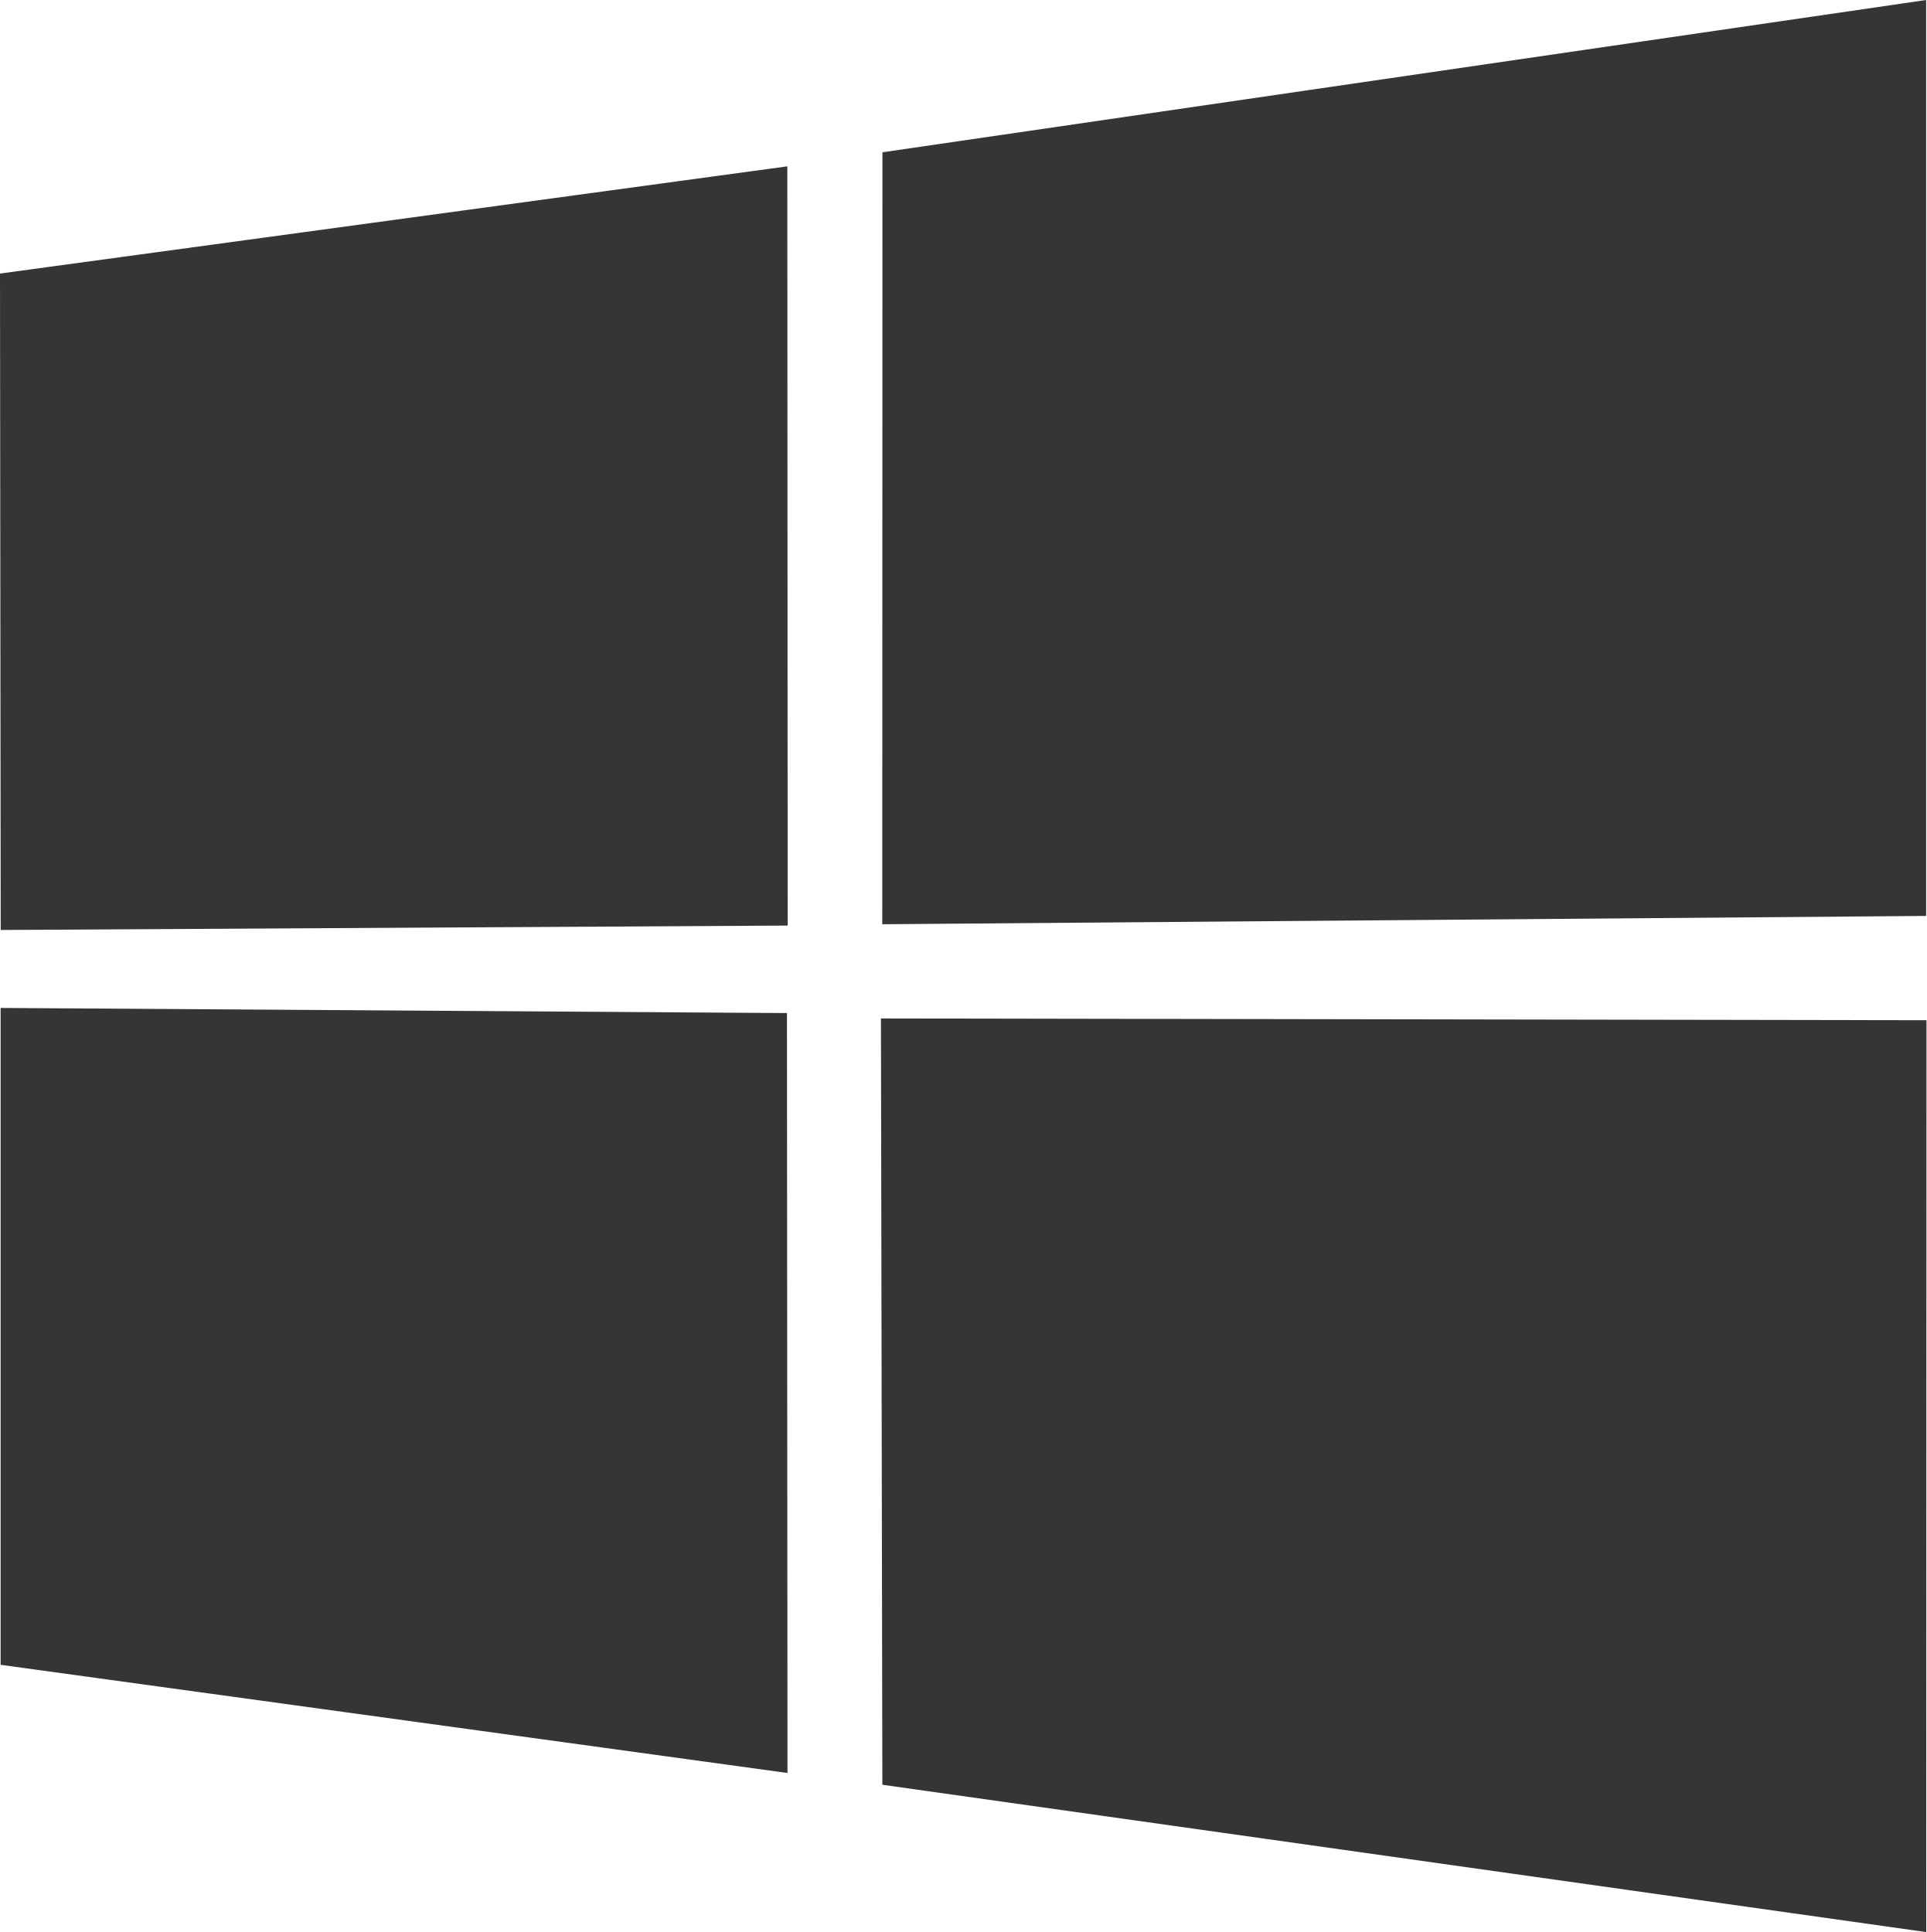
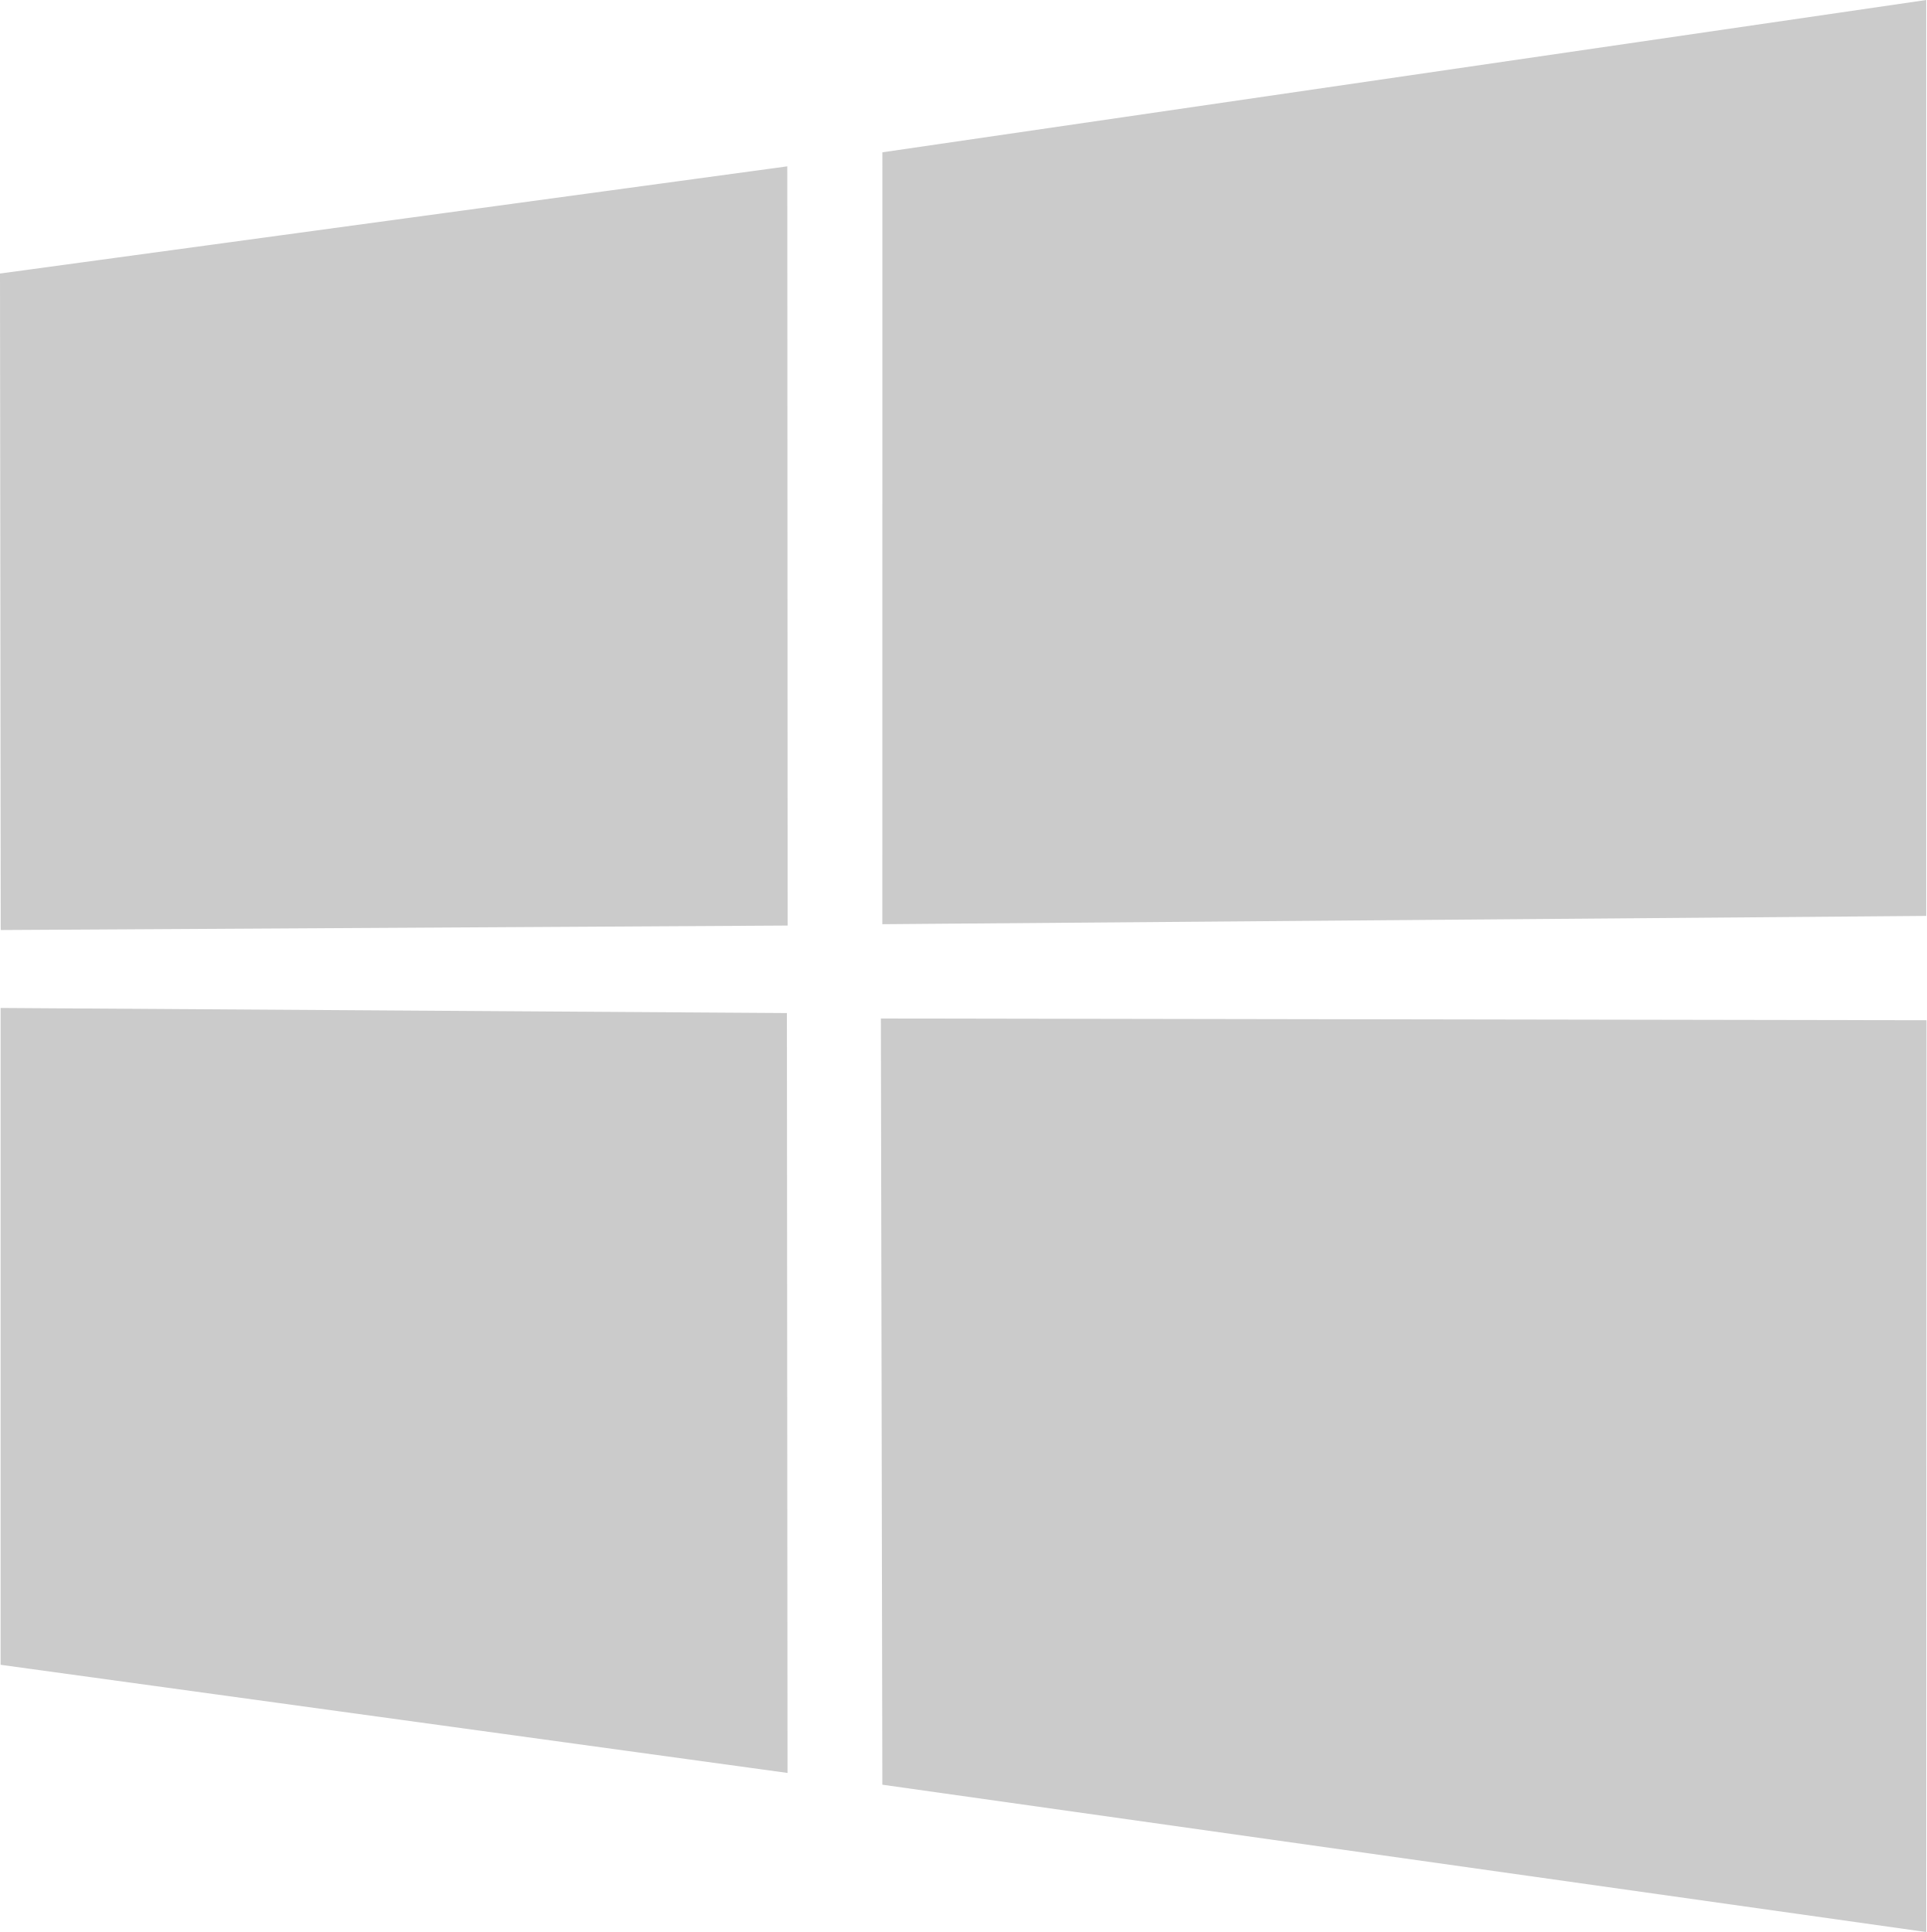
- <svg xmlns="http://www.w3.org/2000/svg" width="217.92" height="218.59">
-   <path d="M0 30.95l89.06-12.13.04 85.9-89.02.5zm89.02 83.67l.06 85.98L.07 188.36v-74.32zm10.8-97.39L217.88 0v103.63l-118.08.94zm118.1 98.2l-.03 103.17-118.08-16.67-.16-86.7z" fill="#353535" />
+ <svg xmlns="http://www.w3.org/2000/svg" width="217.922" height="218.595" viewBox="0 0 217.922 218.595">
+   <path d="M0,30.949,89.058,18.821l.039,85.9-89.015.507Zm89.015,83.672.069,85.978L.069,188.362l0-74.317Zm10.8-97.388L217.894,0V103.631l-118.083.937Zm118.11,98.2L217.894,218.6,99.811,201.929l-.165-86.692Z" fill="#cbcbcb" />
</svg>
